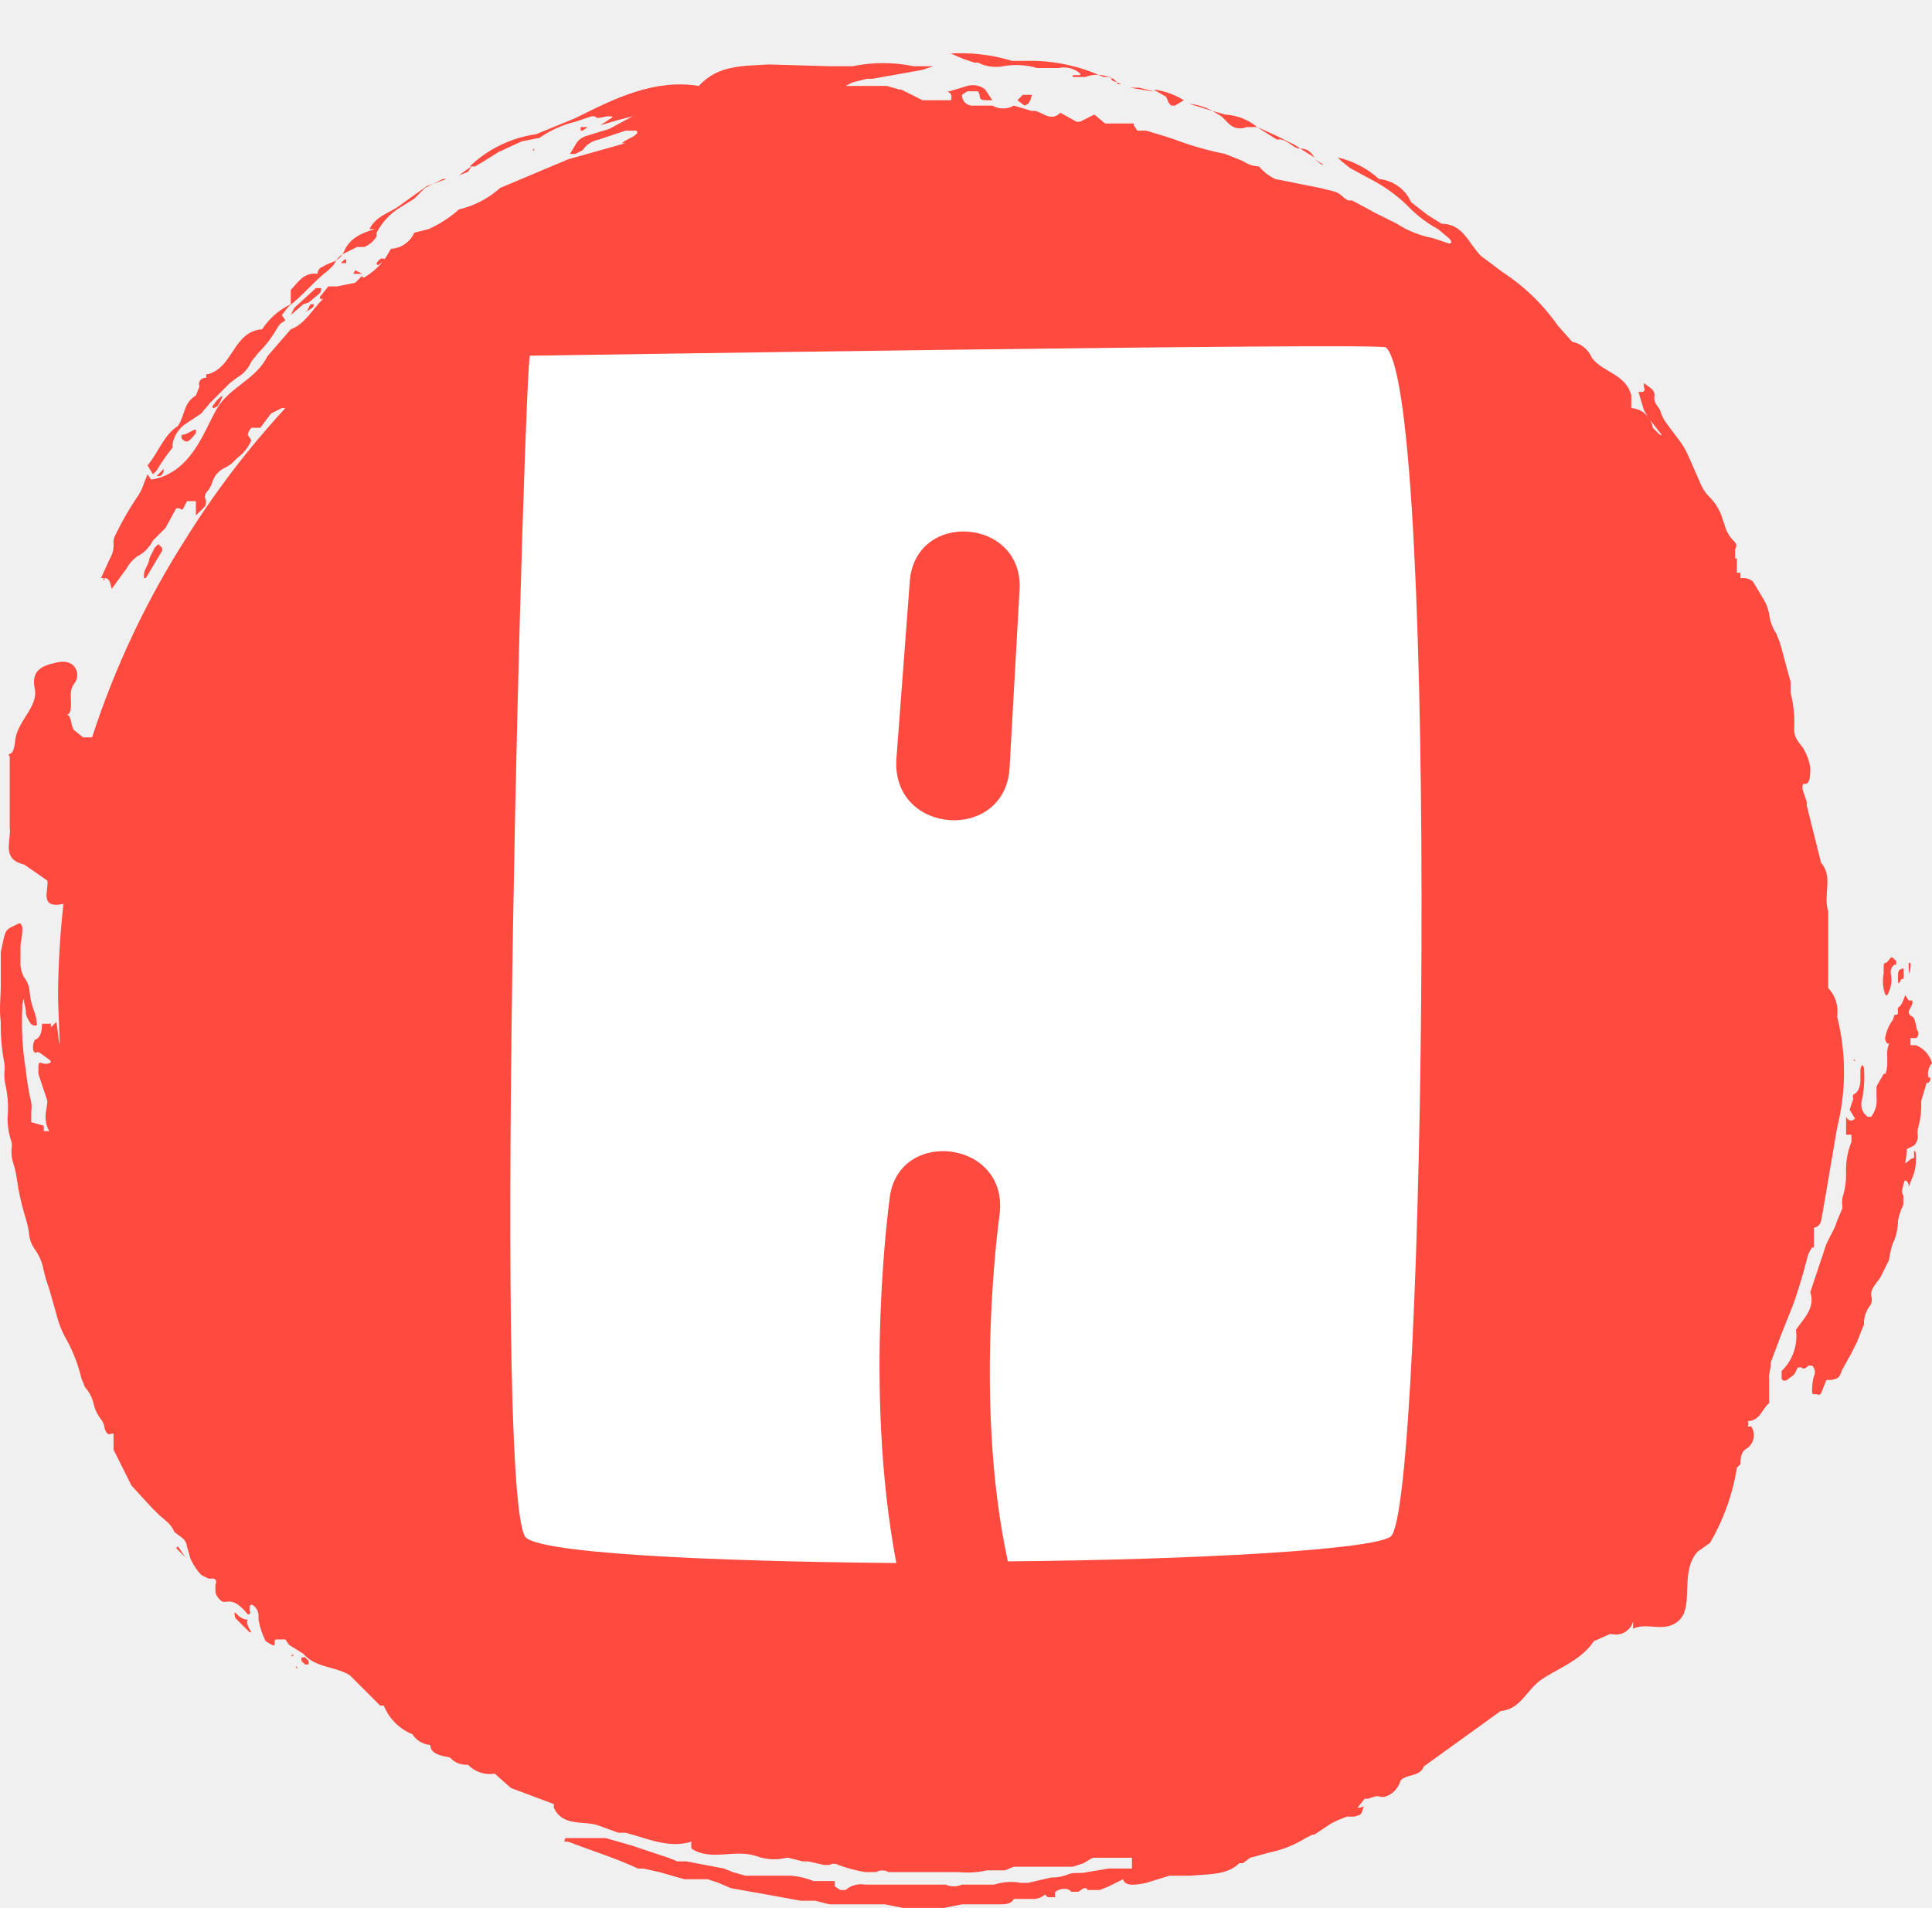
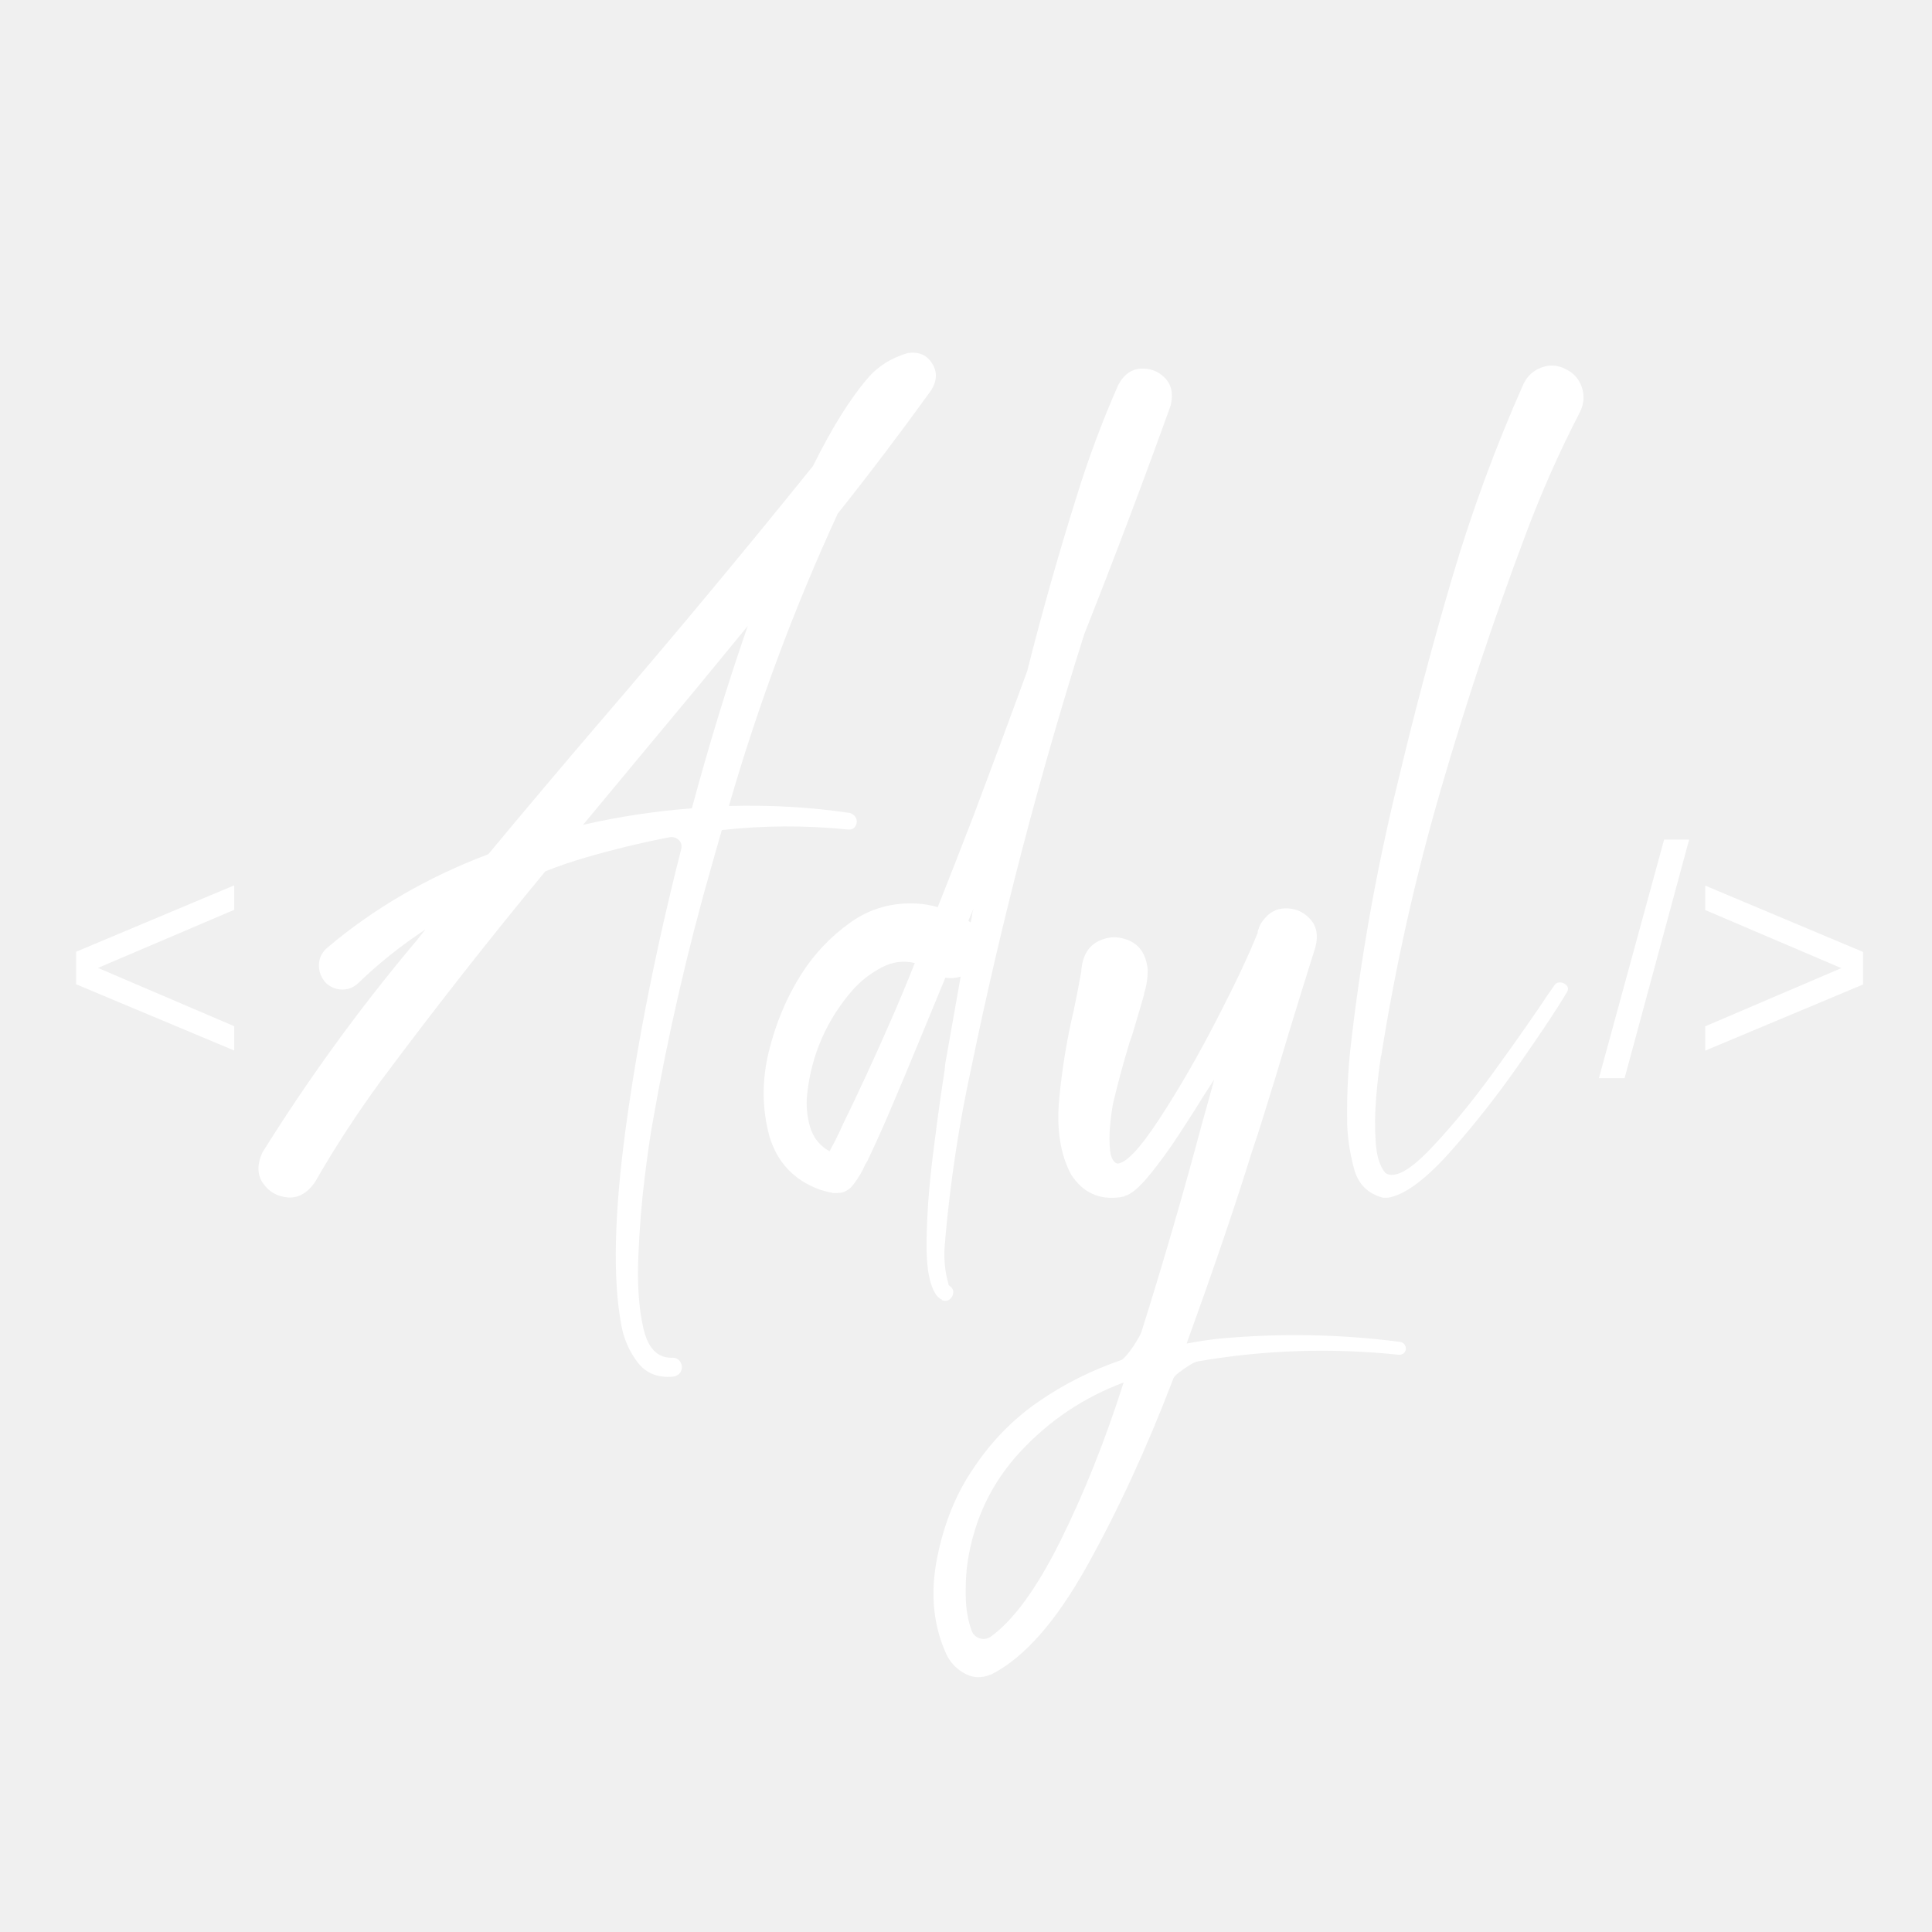
- <svg xmlns="http://www.w3.org/2000/svg" width="308.761" height="304.916" viewBox="0 0 106.008 104.687" class="css-1j8o68f" version="1.1" id="svg23">
-   <defs id="SvgjsDefs2684" />
-   <g id="SvgjsG2685" featurekey="rootContainer" transform="matrix(0.9820593,0,0,0.9820593,-0.05456052,0)" fill="#ff4a3f">
-     <g id="g17">
-       <path d="M19.8 15.3h.5l-.4-.2zm.5.1zm.8-.7c0 .1 0 .1.1.1l.4-.3c-.2-.1-.3-.1-.5.2zm.4-.2zm-4.1 2.3zm-.2.6l.3-.2c.1-.1.1-.2.1-.2h-.2l-.2.4c-.1-.1-.1 0 0 0zm2.2-2.9h-.1l-.2.2h.3zm-2.1 2.4l.6-.5c.1-.1.1-.2.1-.3h-.3l-1.2 1.1-.2.4.7-.6zm-1.1.8z" id="path3" />
-       <path d="M9.7 25v-.2a1.7 1.7 0 0 1 .7-1.1l.9-.6.5-.6.7-.7.4-.4.4-.3a1.9 1.9 0 0 0 .8-.9l.4-.5a5.9 5.9 0 0 0 1-1.3l.2-.3.3-.2-.2-.3.4-.5c.8-.6 1.4-1.4 2.2-2l.3-.3a1.4 1.4 0 0 1 .5-.6l.8-.4h.4a1.4 1.4 0 0 0 .7-.6V13a3.5 3.5 0 0 1 1.3-1.4l.8-.5.2-.2.4-.4 1-.5h.2l-1.1.4-1.4 1c-.6.5-1.4.6-1.8 1.4h.3c-.7.2-1.4.5-1.7 1.2s-.8.6-1.2.9a.4.4 0 0 0-.3.4c-.8-.1-1.1.5-1.5.9v.8a3.9 3.9 0 0 0-1.6 1.4c-1.6.1-1.6 2.1-3 2.5h-.1a.2.2 0 0 0 0 .2c-.3 0-.5.2-.4.5l-.2.5c-.7.4-.6 1.1-1 1.7-.8.5-1.1 1.5-1.7 2.2l.3.5.2-.2a11.6 11.6 0 0 1 .9-1.3zM53.9 3.3l.6.2h.2a2.2 2.2 0 0 0 1.4.2 4.1 4.1 0 0 1 1.9.1h1.2a1.4 1.4 0 0 1 1.2.3.1.1 0 0 1 0 .1H60a.1.1 0 0 0 0 .1h.7a1.8 1.8 0 0 1 1.3 0c.2 0 .1.1.2.2l.5.2h-.2c-.2-.4-.5-.4-.8-.4a9.7 9.7 0 0 0-4.3-.9h-.8A9.8 9.8 0 0 0 53 3h.2zm7.3 3.1zM50.3 4.7zm10.9 1.7h.2-.2zM19 14.7zm32.1-10zm17.6 2.2a.9.9 0 0 0 1 .2h.6a3.1 3.1 0 0 0-1.8-.7l-.7-.2.5.3zm-3.4-1.3c0 .1.1.2.2.3h.2l.5-.3a4.2 4.2 0 0 0-1.7-.6l.7.4zm7.4 2.7l.8.5c-.2-.3-.4-.5-.8-.5z" id="path5" />
-       <path d="M99 76.1l.6-1.6.6-1.5c.2-.5.6-1.8.8-2.6a1.7 1.7 0 0 1 .3-.7h.1v-1.1c.5-.1.4-.6.5-.9l.8-4.7a12.7 12.7 0 0 0 0-6.2 1.9 1.9 0 0 0-.5-1.6v-4.3c-.3-.9.3-1.9-.4-2.7L101 45a.4.4 0 0 0 0-.2l-.2-.6a.5.5 0 0 1 0-.4h.1c.3 0 .3-.5.3-.9a3 3 0 0 0-.4-1.1l-.3-.4a1.1 1.1 0 0 1-.2-.7 6.7 6.7 0 0 0-.2-2v-.6c-.2-.7-.4-1.5-.6-2.2l-.2-.5a2.5 2.5 0 0 1-.4-1.1 2.5 2.5 0 0 0-.3-.8l-.6-1a.8.8 0 0 0-.6-.2h-.1V32h-.2v-.8H97V31a.4.4 0 0 0 0-.1v-.2c.1-.2.1-.3-.1-.5a1.8 1.8 0 0 1-.4-.6l-.2-.6a2.9 2.9 0 0 0-.7-1.2 2.2 2.2 0 0 1-.5-.7l-.7-1.6a4.3 4.3 0 0 0-.6-1l-.6-.8a2.4 2.4 0 0 1-.4-.8l-.2-.3a.6.6 0 0 1-.1-.5.5.5 0 0 0-.2-.4l-.4-.3v.2c.1.2 0 .3-.1.3h-.2l.3 1 .3.5.7.9h-.1l-.2-.2-.2-.2a1.3 1.3 0 0 0-1.2-1.1v-.7c-.3-1.2-1.6-1.3-2.2-2.1a1.5 1.5 0 0 0-1.1-.9l-.8-.9a11.3 11.3 0 0 0-3.1-3l-.8-.6-.4-.3c-.7-.7-1-1.8-2.2-1.8l-.8-.5-.9-.7a2.2 2.2 0 0 0-1.8-1.3 5.1 5.1 0 0 0-2.3-1.2l.2.2.5.4 1.3.7a8.5 8.5 0 0 1 2.1 1.6 6.8 6.8 0 0 0 1.5 1.1l.6.5c.1.1.2.2.1.3H81l-.9-.3a5.6 5.6 0 0 1-2-.8l-1.2-.6-1.3-.7h-.2c-.3-.1-.4-.4-.8-.5l-.8-.2-2.5-.5a2.6 2.6 0 0 1-.9-.7 1.7 1.7 0 0 1-.9-.3l-1-.4a18.1 18.1 0 0 1-2.8-.8l-.6-.2-1-.3h-.5l-.2-.3v-.1h-1.6l-.6-.5-.4.2-.4.2h-.2l-.9-.5c-.6.6-1.1-.2-1.6-.1l-1-.3a1.2 1.2 0 0 1-1.2 0h-1.2a.6.6 0 0 1-.5-.6l.3-.2h.6a.7.7 0 0 1 .1.3c0 .2.2.2.5.2h.2l-.4-.6a1.1 1.1 0 0 0-1-.2l-1 .3H53c.3.2.2.3.2.5h-1.6l-.4-.2-.8-.4h-.1l-.7-.2h-2.3l.4-.2.8-.2h.3l1.7-.3 1.1-.2.6-.2h-1.1a8.4 8.4 0 0 0-3.4 0h-1.3L43 3.6c-1.4.1-2.8 0-3.9 1.2-2.5-.4-4.7.7-6.9 1.8l-2.2.9a6.7 6.7 0 0 0-3.7 1.8h.3l.5-.3.8-.5 1.3-.6 1-.2a6 6 0 0 1 2-.9l.9-.3h.2c.1.2.5 0 .7 0h.2c.1 0 .1.1 0 .1l-.6.4 1-.3.8-.2-1.3.7-1.3.4a1 1 0 0 0-.6.5l-.3.5h.3l.4-.2a1.4 1.4 0 0 1 .9-.6l1.5-.5h.5a.1.1 0 0 1 .1.2c-.2.2-.6.3-.8.5h.2l-3.2.9-3.8 1.6a5.2 5.2 0 0 1-2.3 1.2 6.6 6.6 0 0 1-1.7 1.1l-.8.2a1.5 1.5 0 0 1-1.3.9l-.3.5a3.7 3.7 0 0 1-1.2 1.1h-.1v-.1l-.2.2-.2.2-1 .2h-.5l-.4.5c-.1.1-.1.2 0 .2h.1c-.6.6-1 1.4-1.8 1.7L15 19.9c-.6 1.2-1.8 1.6-2.6 2.6s-1.4 3.9-3.9 4.3l-.2-.3-.2.5a2.7 2.7 0 0 1-.4.8 16.9 16.9 0 0 0-1.2 2.1.8.8 0 0 0-.1.5 1.4 1.4 0 0 1-.2.8l-.5 1.1h.2c.3 0 .3.3.4.6l.8-1.1a2.2 2.2 0 0 1 .6-.7 2 2 0 0 0 .9-.9l.3-.3.4-.4.6-1.1h.2c.1.1.1.1.2 0l.2-.4h.5v.8l.5-.5a.5.5 0 0 0 0-.5.4.4 0 0 1 .1-.3 1.5 1.5 0 0 0 .3-.5 1.3 1.3 0 0 1 .8-.9l.3-.2.3-.3a2.4 2.4 0 0 0 .8-1l-.2-.3c0-.1.1-.3.2-.4h.5l.6-.8.6-.3h.2a48.8 48.8 0 0 0-5.5 7.2h-.1.1a48.4 48.4 0 0 0-5.3 11.2h-.5l-.5-.4c-.2-.2-.1-.7-.4-.9h.1c.3-.5-.1-1.2.3-1.7s.1-1.4-.9-1.2-1.5.5-1.3 1.5-1 1.8-1.1 2.9-.5.5-.3.9v3.9c.1.8-.5 1.8.8 2.1l1.3.9c.1.5-.5 1.6.9 1.3a49.2 49.2 0 0 0-.3 5c0 1.1.1 2.2.1 3.3v-.4c-.1-.4-.1-.8-.2-1.3l-.3.3v-.2h-.5c0 .5-.1.8-.4.9a.9.9 0 0 0-.1.5c0 .1.1.3.2.2s.4.2.7.4-.2.3-.4.2-.2.1-.2.3v.3l.5 1.5c0 .3-.1.6-.1.9a1.7 1.7 0 0 0 .2.8h-.3v-.3l-.7-.2v-.6a1.5 1.5 0 0 0 0-.5 14.6 14.6 0 0 1-.3-1.8 16.6 16.6 0 0 1-.2-3.5.9.9 0 0 1 .1-.5v.2a2.9 2.9 0 0 1 .1.5.8.8 0 0 0 .1.4c.1.2.2.4.4.4s.1-.1.1-.2a2.1 2.1 0 0 0-.1-.5 4.2 4.2 0 0 1-.3-1.3 1.5 1.5 0 0 0-.3-.7 1.6 1.6 0 0 1-.2-.9v-.8c0-.3.1-.6.1-.9a.5.5 0 0 0-.1-.4h-.1c-.8.4-.7.2-1 1.6V55c0 .7-.1 1.4 0 2.1a10.8 10.8 0 0 0 .2 2.3 1.8 1.8 0 0 1 0 .5 3.1 3.1 0 0 0 .1.9 5.9 5.9 0 0 1 .1 1.3 3.9 3.9 0 0 0 .2 1.7 1.2 1.2 0 0 1 0 .4 2.1 2.1 0 0 0 .1.8 4.9 4.9 0 0 1 .2.9 14 14 0 0 0 .5 2.2 5 5 0 0 1 .2 1 1.7 1.7 0 0 0 .3.7 2.9 2.9 0 0 1 .5 1.2 8.5 8.5 0 0 0 .3 1l.4 1.4a5.4 5.4 0 0 0 .6 1.5 8.5 8.5 0 0 1 .8 2.1l.2.5a2.1 2.1 0 0 1 .5 1 2.1 2.1 0 0 0 .4.8 1 1 0 0 1 .2.5c.1.3.2.4.4.3h.1v.9l.5 1 .5 1 1.1 1.2.4.4c.3.3.7.5.9 1l.4.3a.7.7 0 0 1 .3.5l.2.7a3.3 3.3 0 0 0 .6.9l.4.2h.3a.2.2 0 0 1 .1.3 2.5 2.5 0 0 0 0 .5.9.9 0 0 0 .4.5h.2c.4-.1.8.2 1.2.7h.1c0-.1.1-.1 0-.2v-.2c0-.1.1-.2.2-.1a.7.7 0 0 1 .3.6v.2a4.3 4.3 0 0 0 .4 1.2c.5.3.5.3.5.1s0-.2.2-.2h.4l.2.3.8.5c.7.8 1.8.7 2.6 1.2l1.7 1.7h.2a2.9 2.9 0 0 0 1.6 1.6 1.3 1.3 0 0 0 1 .6c0 .5.6.6 1.1.7a1.2 1.2 0 0 0 .8.4h.2a1.7 1.7 0 0 0 1.5.5l.9.8 2.4.9v.2c.5 1.1 1.7.7 2.5 1l1.1.4h.4c1.2.3 2.4.9 3.7.5a.7.7 0 0 0 0 .4c1.1.7 2.4 0 3.6.4a2.9 2.9 0 0 0 1.7.1h.1l.8.2h.3l.9.2h.3a.5.5 0 0 1 .5 0 7.9 7.9 0 0 0 1.5.4h.6a.7.7 0 0 1 .7 0h3.9a5 5 0 0 0 1.6-.1h1l.5-.2H60l.6-.2.5-.3h2.2v.6H62l-1.2.2c-.4.1-.7 0-1 .1a2.4 2.4 0 0 1-1 .2l-1.3.3h-.4a3.1 3.1 0 0 0-1.5.1h-1.8a1.1 1.1 0 0 1-.9 0h-4.5a1.3 1.3 0 0 0-1.1.3H47l-.3-.2v-.3h-1.2a4.1 4.1 0 0 0-1.3-.3h-2.5l-.7-.2-.5-.2-2.1-.4h-.5l-.5-.2-2.1-.7-1.4-.4h-2.2c-.1 0-.1.1-.1.2h.2c1.3.5 2.6.9 3.9 1.5h.3l.9.2 1.4.4h1.3l.6.2.7.3 1.7.3 1.1.2 1.1.2h.8l.8.2h3.1l1 .2h2.3l1-.2H56c.4 0 .6-.1.7-.3h1a1 1 0 0 0 .8-.3c-.1.1 0 .1.1.2h.4v-.2c0-.1 0-.1.2-.2s.6-.1.7.1h.4l.3-.2c.2 0 .2 0 .2.1h.7l.5-.2.8-.4c.1.3.4.4 1.3.2l1.3-.4h1.2c.9-.1 2 0 2.7-.7h.2l.4-.3 1.1-.3a6.1 6.1 0 0 0 2-.8l.4-.2h.1l.9-.6.4-.2.5-.2h.4c.4-.1.4-.1.5-.4s0-.1-.2-.1h-.1l.4-.5h.2c.3-.1.5-.2.7-.1h.2a1.3 1.3 0 0 0 .9-.9c.3-.4 1.1-.2 1.3-.8l4.3-3.1c1.1-.1 1.4-1.1 2.2-1.7s2.3-1.1 3-2.2l.9-.4h.1a1 1 0 0 0 1.2-.7v.4c.8-.4 1.8.3 2.6-.5s0-2.7 1-3.8l.7-.5a12.1 12.1 0 0 0 1.5-4.2l.2-.2c0-.3 0-.7.4-.9a.9.9 0 0 0 .2-1.2h-.2a.3.3 0 0 0 0-.3c.7 0 .8-.7 1.2-1V77a.5.5 0 0 1 0-.2 3.8 3.8 0 0 0 .1-.7zM5.9 32.2z" id="path7" />
-       <path d="M26.4 9.3l-.3.2-.4.3.5-.2zm6.1-2h.1l.3-.2h-.4zm-2.6 1l-.1.1h.1v-.1zm-1.5 1.4zm1.3-.2zm-6.3 3.1zM9.2 26.2l-.4.4H9a.4.4 0 0 0 .2-.4zm3-3.5a2.1 2.1 0 0 0 .3-.6 1.5 1.5 0 0 0-.5.5c-.1.1-.1.2 0 .2zM11 24.2V24c-.2 0-.5.3-.8.3v.2c.3.3.4.2.8-.3zm3 66.2zM73.9 9.2h.1l-.5-.3zm-2.5-1.4c.5-.1.8.4 1.2.5h.1l-.3-.2-1-.5-1.1-.5.3.2zM52.8 3.1zm11.7 2h-.1l-1.2-.2h.5zm2 .7l1.3.4a3.3 3.3 0 0 0-1.3-.4zm-9 0a1 1 0 0 0 .2-.5h-.5l-.3.3.4.3zm9 1.6zM49.9 4.2zm2.9.7zM48.5 4zm13.8 2.1a.5.5 0 0 0 0 .1zm44.8 52.3h-.3V58h.3c.1 0 .2-.3.1-.4s-.1-.7-.3-.8a.3.3 0 0 1-.2-.3l.2-.4a.4.4 0 0 0 0-.2h-.2l-.2-.3c-.1.3-.2.6-.4.7a.5.5 0 0 0 0 .2c0 .1 0 .2-.1.2h-.1a1.1 1.1 0 0 1-.1.3 2.3 2.3 0 0 0-.4.9.4.4 0 0 0 .1.4h.1a1.7 1.7 0 0 0-.1.8v.4a1.8 1.8 0 0 1-.1.5h-.1l-.4.7v.6a1.5 1.5 0 0 1-.3 1.1h-.2l-.2-.2a.9.9 0 0 1-.1-.8 6.5 6.5 0 0 0 .1-1.7c0-.1-.1-.2-.1-.2a.5.5 0 0 0-.1.3v.6c0 .2-.1.6-.3.7s-.1.2-.1.3l-.2.6.3.5c-.2.2-.4.1-.5-.1v1h.3v.4a4.2 4.2 0 0 0-.3 1.4 3.3 3.3 0 0 0 0 .4 4 4 0 0 1-.2 1.3 2 2 0 0 0 0 .6l-.3.7a3.2 3.2 0 0 1-.3.7l-.3.6-.9 2.7c.3.9-.4 1.5-.8 2.1a2.7 2.7 0 0 1-.8 2.3v.4c0 .1.1.2.3.1l.4-.3.2-.4h.2c.1.1.2.1.4-.1h.2a.5.5 0 0 1 .1.6 2.9 2.9 0 0 0-.1.8c0 .1 0 .2.1.2h.2c.1.1.2 0 .3-.3l.2-.5h.3c.4-.1.4-.1.6-.6l.5-.9.3-.6.4-1a1.6 1.6 0 0 1 .3-1 .6.6 0 0 0 .1-.6c0-.2 0-.3.2-.6l.3-.4.5-1a4.7 4.7 0 0 1 .2-.9 3 3 0 0 0 .3-1.3 3.8 3.8 0 0 1 .3-.9v-.5c-.1-.2-.1-.2 0-.6s.1-.2.2-.2a.4.4 0 0 1 .1.3l.2-.5a2.3 2.3 0 0 0 .2-.9v-.3c0-.1 0-.3-.1-.3v.4c-.2 0-.3.2-.5.3a6.4 6.4 0 0 0 .1-.8l.4-.2a.7.7 0 0 0 .2-.6 1.4 1.4 0 0 1 0-.3 4.8 4.8 0 0 0 .2-1.4v-.2l.3-1h.1a.3.3 0 0 0 .1-.3h-.1a.9.9 0 0 1 .2-.8 1.5 1.5 0 0 0-.9-1zm-1.2 7.8zm-.2-9.9zm0 0zM9.1 30.8a.3.3 0 0 0 0-.2l-.2-.2-.2.2-.3.6c0 .3-.3.6-.3.9v.2h.1zm96.3 24.8h.1a1.7 1.7 0 0 0 .2-1.2.5.5 0 0 1 .2-.5h.1v-.2l-.2-.2h-.1c-.1.1-.2.3-.3.3s-.1.1-.1.3v.3a2.2 2.2 0 0 0 .1 1.2zM13.2 90.1c-.1 0 0 .2 0 .3l.8.8h.1c-.2-.3-.3-.6-.2-.7a.9.9 0 0 1-.5-.2zm.8.3zm92.3-35.7h.1a2 2 0 0 0 0-.6c-.3.1-.3.1-.3.6s.1.1.2 0z" id="path9" />
-       <path d="M106.7 62a.6.6 0 0 0 .1-.5c0-.1-.1-.2-.1-.1h-.2v.2c0 .4.1.5.2.4zm.1-8.2h-.1v.6a1 1 0 0 0 .1-.6zM17.1 92.6h-.2v.2l.2.2h.2v-.2zm86.6-33.3c0-.1 0-.1-.1-.1zM9.9 86.5l.5.5-.4-.6z" id="path11" />
-       <circle cx="10.5" cy="87.1" transform="rotate(-24.8 10.4 87.159)" id="circle13" />
-       <path d="M9.7 30.1h-.1v.2-.2h.1zm83.2-6.6l-.2-.3h-.1zm-14.7 77.1zM5.9 32.2zm-.1.2a.3.3 0 0 0 .1-.2v.2zm1.9-4.9zM61.5 2.4zm42.8 58.2v.1-.1zM16.4 92.5h-.1c.1.1.2 0 .1-.1zm.2.7h.1l-.1-.1v.1zm73.9-71.3zm15.2 34.4zM14.6 91.7zm92.1-37zm-.8 11.4zM34.6 0z" id="path15" />
+ <svg xmlns="http://www.w3.org/2000/svg" width="500" zoomAndPan="magnify" viewBox="0 0 375 375" height="500" preserveAspectRatio="xMidYMid meet" version="1.0">
+   <defs>
+     <g />
+   </defs>
+   <g fill="#ffffff" fill-opacity="1">
+     <g transform="translate(11.66422, 208.6554)">
+       <g>
+         <path d="M 3.109 -17.609 L 3.109 -23.922 L 33.797 -36.812 L 33.797 -32.062 L 7.344 -20.781 L 33.797 -9.469 L 33.797 -4.75 Z M 3.109 -17.609 " />
+       </g>
    </g>
  </g>
-   <g id="SvgjsG2686" featurekey="nameFeature-0" transform="matrix(2.284354,0,0,2.284354,27.98006,-5.60952)" fill="#ffffff">
-     <path d="M9.6 16.48 l-0.32 4.24 c-0.08 1.8 2.6 1.96 2.72 0.2 l0.24 -4.28 c0.12 -1.76 -2.56 -1.96 -2.64 -0.16 z M0.48 11 l0 0 c0.04 0 20.48 -0.32 20.56 -0.2 c1.28 1.12 0.96 27.8 0.12 28.56 c-0.4 0.32 -4.64 0.56 -9.2 0.6 c-0.84 -3.84 -0.2 -8.32 -0.2 -8.32 c0.24 -1.8 -2.44 -2.12 -2.64 -0.4 c0 0.04 -0.64 4.52 0.16 8.76 c-4.56 -0.04 -8.68 -0.24 -8.92 -0.64 c-0.8 -1.44 0 -28.28 0.12 -28.36 z" id="path20" />
+   <g fill="#ffffff" fill-opacity="1">
+     <g transform="translate(63.04159, 232.3665)">
+       <g>
+         <path d="M 117.719 -156.641 C 111.852 -148.504 105.801 -140.516 99.562 -132.672 C 91.113 -114.328 84.07 -95.41 78.438 -75.922 C 86.582 -76.148 94.422 -75.695 101.953 -74.562 C 102.566 -74.332 102.969 -73.969 103.156 -73.469 C 103.344 -72.977 103.285 -72.484 102.984 -71.984 C 102.68 -71.492 102.188 -71.285 101.5 -71.359 C 93.352 -72.191 85.207 -72.156 77.062 -71.25 C 76.457 -69.113 75.848 -66.977 75.234 -64.844 C 70.441 -48.176 66.562 -31.316 63.594 -14.266 C 63.219 -12.285 62.723 -8.859 62.109 -3.984 C 61.504 0.879 61.086 6.031 60.859 11.469 C 60.629 16.914 60.953 21.562 61.828 25.406 C 62.703 29.25 64.508 31.172 67.25 31.172 C 68.008 31.098 68.578 31.344 68.953 31.906 C 69.336 32.477 69.414 33.066 69.188 33.672 C 68.957 34.285 68.461 34.672 67.703 34.828 C 64.66 35.129 62.32 34.191 60.688 32.016 C 59.051 29.848 58.004 27.438 57.547 24.781 C 55.867 15.875 56.172 3.051 58.453 -13.688 C 60.734 -30.438 64.312 -48.406 69.188 -67.594 C 69.344 -68.281 69.191 -68.848 68.734 -69.297 C 68.273 -69.754 67.703 -69.945 67.016 -69.875 C 61.461 -68.812 55.945 -67.477 50.469 -65.875 C 47.875 -65.113 45.32 -64.238 42.812 -63.25 C 31.926 -50.082 21.348 -36.609 11.078 -22.828 C 6.273 -16.285 1.938 -9.629 -1.938 -2.859 C -3.457 -0.723 -5.227 0.242 -7.25 0.047 C -9.27 -0.141 -10.848 -1.051 -11.984 -2.688 C -13.129 -4.32 -13.172 -6.316 -12.109 -8.672 C -3.273 -22.828 6.469 -36.266 17.125 -48.984 C 17.656 -49.586 18.148 -50.195 18.609 -50.812 C 18.91 -51.188 19.219 -51.566 19.531 -51.953 C 14.883 -48.898 10.582 -45.473 6.625 -41.672 C 5.707 -40.754 4.641 -40.297 3.422 -40.297 C 2.203 -40.297 1.141 -40.719 0.234 -41.562 C -0.68 -42.551 -1.141 -43.691 -1.141 -44.984 C -1.141 -46.273 -0.645 -47.379 0.344 -48.297 C 9.395 -55.984 19.859 -62.07 31.734 -66.562 C 38.891 -75.164 46.082 -83.691 53.312 -92.141 C 67.395 -108.504 81.211 -125.098 94.766 -141.922 C 98.422 -149.305 101.957 -154.977 105.375 -158.938 C 107.281 -161.219 109.867 -162.852 113.141 -163.844 C 115.273 -164.145 116.852 -163.477 117.875 -161.844 C 118.906 -160.207 118.852 -158.473 117.719 -156.641 Z M 71.25 -75.469 C 74.594 -87.875 78.207 -99.672 82.094 -110.859 C 75.625 -102.941 69.113 -95.066 62.562 -87.234 C 58.457 -82.285 54.312 -77.297 50.125 -72.266 C 57.125 -73.867 64.164 -74.938 71.25 -75.469 Z M 71.25 -75.469 " />
+       </g>
+     </g>
+     <g transform="translate(154.8401, 232.3665)">
+       <g>
+         <path d="M 62.219 -157.672 C 63.289 -159.648 64.738 -160.695 66.562 -160.812 C 68.383 -160.926 69.941 -160.336 71.234 -159.047 C 72.535 -157.754 72.922 -155.961 72.391 -153.672 C 67.055 -138.836 61.461 -124.035 55.609 -109.266 C 46.848 -81.555 39.539 -53.508 33.688 -25.125 C 31.32 -14.238 29.645 -3.238 28.656 7.875 C 28.656 8.258 28.617 8.68 28.547 9.141 C 28.316 11.797 28.547 14.344 29.234 16.781 C 29.234 16.938 29.27 17.051 29.344 17.125 C 29.945 17.508 30.227 17.969 30.188 18.5 C 30.156 19.031 29.93 19.469 29.516 19.812 C 29.098 20.156 28.582 20.211 27.969 19.984 C 27.969 19.898 27.969 19.859 27.969 19.859 C 27.738 19.785 27.551 19.676 27.406 19.531 C 27.32 19.445 27.242 19.367 27.172 19.297 L 26.938 19.062 C 25.57 17.164 24.926 13.645 25 8.5 C 25.082 3.363 25.484 -2.094 26.203 -7.875 C 26.922 -13.664 27.586 -18.578 28.203 -22.609 C 28.43 -23.973 28.582 -25.113 28.656 -26.031 C 29.645 -31.664 30.633 -37.258 31.625 -42.812 C 30.633 -42.508 29.645 -42.438 28.656 -42.594 C 26.977 -38.551 25.207 -34.266 23.344 -29.734 C 21.477 -25.211 19.75 -21.086 18.156 -17.359 C 16.707 -13.93 15.188 -10.539 13.594 -7.188 C 13.438 -6.883 13.281 -6.617 13.125 -6.391 C 12.594 -5.098 11.832 -3.805 10.844 -2.516 C 10.312 -1.754 9.586 -1.219 8.672 -0.906 C 8.211 -0.832 7.797 -0.797 7.422 -0.797 C 7.191 -0.797 7.02 -0.797 6.906 -0.797 C 6.789 -0.797 6.734 -0.797 6.734 -0.797 C 6.66 -0.867 6.547 -0.906 6.391 -0.906 C 6.016 -0.988 5.672 -1.066 5.359 -1.141 L 4.219 -1.484 C -0.727 -3.305 -3.961 -6.734 -5.484 -11.766 C -6.93 -17.086 -6.988 -22.523 -5.656 -28.078 C -4.32 -33.641 -2.207 -38.703 0.688 -43.266 C 3.195 -47.223 6.375 -50.57 10.219 -53.312 C 14.062 -56.051 18.422 -57.27 23.297 -56.969 C 24.586 -56.895 25.879 -56.664 27.172 -56.281 C 29.535 -62.219 31.859 -68.156 34.141 -74.094 C 37.641 -83.383 41.102 -92.711 44.531 -102.078 C 47.414 -113.492 50.613 -124.797 54.125 -135.984 C 56.406 -143.367 59.102 -150.598 62.219 -157.672 Z M 8.109 -8.328 Z M 17.703 -33.453 C 19.453 -37.41 21.125 -41.406 22.719 -45.438 C 20.508 -45.969 18.359 -45.68 16.266 -44.578 C 14.172 -43.473 12.328 -42.047 10.734 -40.297 C 5.629 -34.441 2.66 -27.672 1.828 -19.984 C 1.598 -17.848 1.785 -15.734 2.391 -13.641 C 3.004 -11.547 4.266 -9.969 6.172 -8.906 C 6.848 -10.125 7.492 -11.379 8.109 -12.672 C 8.254 -12.973 8.406 -13.316 8.562 -13.703 C 11.758 -20.242 14.805 -26.828 17.703 -33.453 Z M 33.562 -53.312 C 33.719 -53.926 33.832 -54.578 33.906 -55.266 C 33.988 -55.566 34.066 -55.832 34.141 -56.062 C 33.836 -55.375 33.531 -54.648 33.219 -53.891 C 33.219 -53.816 33.18 -53.738 33.109 -53.656 C 33.266 -53.508 33.414 -53.395 33.562 -53.312 Z M 33.562 -53.312 " />
+       </g>
+     </g>
+     <g transform="translate(209.3026, 232.3665)">
+       <g>
+         <path d="M 0.578 -43.953 C 0.578 -43.953 0.578 -43.914 0.578 -43.844 C 0.578 -43.914 0.578 -43.953 0.578 -43.953 Z M 62.453 28.094 C 62.836 28.164 63.125 28.332 63.312 28.594 C 63.5 28.863 63.594 29.148 63.594 29.453 C 63.52 29.836 63.367 30.125 63.141 30.312 C 62.91 30.5 62.602 30.594 62.219 30.594 C 49.133 29.227 36.16 29.648 23.297 31.859 C 22.836 31.93 22.242 32.195 21.516 32.656 C 20.797 33.113 20.113 33.586 19.469 34.078 C 18.82 34.578 18.457 35.016 18.375 35.391 C 13.281 48.711 7.707 60.797 1.656 71.641 C -4.395 82.484 -10.617 89.504 -17.016 92.703 L -17.125 92.703 C -18.801 93.391 -20.398 93.332 -21.922 92.531 C -23.441 91.738 -24.617 90.582 -25.453 89.062 C -28.117 83.426 -28.785 77.16 -27.453 70.266 C -26.117 63.379 -23.703 57.426 -20.203 52.406 C -16.785 47.301 -12.617 43.055 -7.703 39.672 C -2.797 36.285 2.547 33.602 8.328 31.625 C 8.555 31.551 8.957 31.172 9.531 30.484 C 10.102 29.797 10.633 29.051 11.125 28.25 C 11.625 27.457 11.988 26.797 12.219 26.266 C 16.551 12.484 20.469 -0.988 23.969 -14.156 C 24.812 -17.125 25.613 -20.016 26.375 -22.828 C 26.07 -22.379 25.426 -21.391 24.438 -19.859 C 23.145 -17.734 21.523 -15.188 19.578 -12.219 C 17.641 -9.25 15.695 -6.582 13.75 -4.219 C 11.812 -1.863 10.234 -0.535 9.016 -0.234 C 8.941 -0.148 8.867 -0.109 8.797 -0.109 C 8.641 -0.109 8.445 -0.07 8.219 0 C 4.113 0.602 0.914 -0.844 -1.375 -4.344 C -3.5 -8.301 -4.273 -13.227 -3.703 -19.125 C -3.141 -25.02 -2.207 -30.707 -0.906 -36.188 C -0.301 -39.082 0.191 -41.633 0.578 -43.844 C 0.578 -43.844 0.578 -43.805 0.578 -43.734 C 0.578 -43.805 0.578 -43.844 0.578 -43.844 C 0.578 -43.844 0.578 -43.879 0.578 -43.953 C 0.797 -46.773 1.895 -48.68 3.875 -49.672 C 5.852 -50.66 7.867 -50.695 9.922 -49.781 C 11.984 -48.863 13.164 -47 13.469 -44.188 C 13.469 -42.508 13.238 -40.988 12.781 -39.625 C 12.781 -39.539 12.781 -39.461 12.781 -39.391 C 12.102 -37.023 11.422 -34.703 10.734 -32.422 C 10.504 -31.586 10.238 -30.789 9.938 -30.031 C 8.719 -25.988 7.648 -22.031 6.734 -18.156 C 6.504 -16.938 6.312 -15.488 6.156 -13.812 C 6.008 -12.133 6.008 -10.57 6.156 -9.125 C 6.312 -7.688 6.77 -6.816 7.531 -6.516 C 9.207 -6.516 11.926 -9.383 15.688 -15.125 C 19.457 -20.875 23.188 -27.328 26.875 -34.484 C 30.57 -41.641 33.223 -47.27 34.828 -51.375 C 34.828 -51.457 34.828 -51.535 34.828 -51.609 C 34.828 -51.68 34.863 -51.797 34.938 -51.953 C 35.008 -52.023 35.047 -52.141 35.047 -52.297 C 35.129 -52.441 35.207 -52.629 35.281 -52.859 C 36.5 -54.91 38.078 -55.973 40.016 -56.047 C 41.953 -56.129 43.586 -55.469 44.922 -54.062 C 46.254 -52.656 46.617 -50.812 46.016 -48.531 C 44.336 -43.195 42.66 -37.789 40.984 -32.312 C 39.234 -26.375 37.445 -20.516 35.625 -14.734 C 35.094 -12.984 34.445 -11.004 33.688 -8.797 C 30.562 1.328 26.336 13.734 21.016 28.422 C 22.984 28.047 24.922 27.742 26.828 27.516 C 38.773 26.367 50.648 26.562 62.453 28.094 Z M -17.125 85.406 C -12.633 82.207 -8.086 75.984 -3.484 66.734 C 1.117 57.484 5.211 47.227 8.797 35.969 C 1.109 38.852 -5.531 43.285 -11.125 49.266 C -16.727 55.242 -20.176 62.379 -21.469 70.672 C -21.77 72.578 -21.898 74.801 -21.859 77.344 C -21.828 79.895 -21.43 82.203 -20.672 84.266 C -20.359 84.941 -19.859 85.395 -19.172 85.625 C -18.492 85.852 -17.812 85.781 -17.125 85.406 Z M -17.125 85.406 " />
+       </g>
+     </g>
+     <g transform="translate(263.7652, 232.3665)">
+       <g>
+         <path d="M 32.422 -128.781 C 26.254 -112.414 20.719 -95.766 15.812 -78.828 C 10.906 -61.898 7.082 -44.797 4.344 -27.516 C 4.258 -27.359 4.219 -27.164 4.219 -26.938 C 3.914 -25.039 3.629 -22.566 3.359 -19.516 C 3.098 -16.473 3.062 -13.547 3.25 -10.734 C 3.445 -7.922 4.078 -5.906 5.141 -4.688 C 6.891 -3.539 9.801 -5.098 13.875 -9.359 C 17.945 -13.617 22.129 -18.719 26.422 -24.656 C 30.723 -30.594 34.133 -35.469 36.656 -39.281 C 37.188 -40.039 37.641 -40.688 38.016 -41.219 C 38.328 -41.594 38.727 -41.742 39.219 -41.672 C 39.707 -41.598 40.086 -41.391 40.359 -41.047 C 40.629 -40.703 40.648 -40.301 40.422 -39.844 C 38.516 -36.645 35.445 -32.02 31.219 -25.969 C 27 -19.914 22.566 -14.266 17.922 -9.016 C 13.273 -3.766 9.359 -0.758 6.172 0 C 5.941 0.07 5.711 0.109 5.484 0.109 C 5.484 0.109 5.441 0.109 5.359 0.109 C 5.141 0.109 4.914 0.109 4.688 0.109 C 1.719 -0.648 -0.164 -2.551 -0.969 -5.594 C -1.77 -8.633 -2.207 -11.523 -2.281 -14.266 C -2.281 -14.348 -2.281 -14.461 -2.281 -14.609 C -2.352 -19.18 -2.164 -23.711 -1.719 -28.203 C 0.258 -46.016 3.383 -63.598 7.656 -80.953 C 10.77 -94.047 14.227 -107.062 18.031 -120 C 21.844 -132.938 26.488 -145.57 31.969 -157.906 C 32.727 -159.426 33.891 -160.473 35.453 -161.047 C 37.016 -161.617 38.555 -161.52 40.078 -160.75 C 41.672 -159.988 42.734 -158.805 43.266 -157.203 C 43.805 -155.609 43.691 -154.016 42.922 -152.422 C 38.973 -144.805 35.473 -136.926 32.422 -128.781 Z M 32.422 -128.781 " />
+       </g>
+     </g>
+   </g>
+   <g fill="#ffffff" fill-opacity="1">
+     <g transform="translate(301.4361, 232.3665)">
+       <g />
+     </g>
+   </g>
+   <g fill="#ffffff" fill-opacity="1">
+     <g transform="translate(310.3476, 208.6634)">
+       <g>
+         <path d="M 0 0.609 L 12.656 -45.703 L 17.516 -45.703 L 4.984 0.609 Z M 0 0.609 " />
+       </g>
+     </g>
+   </g>
+   <g fill="#ffffff" fill-opacity="1">
+     <g transform="translate(327.8673, 208.6634)">
+       <g>
+         <path d="M 3.109 -4.734 L 3.109 -9.453 L 29.531 -20.75 L 3.109 -32.031 L 3.109 -36.766 L 33.75 -23.891 L 33.75 -17.578 Z M 3.109 -4.734 " />
+       </g>
+     </g>
  </g>
</svg>
